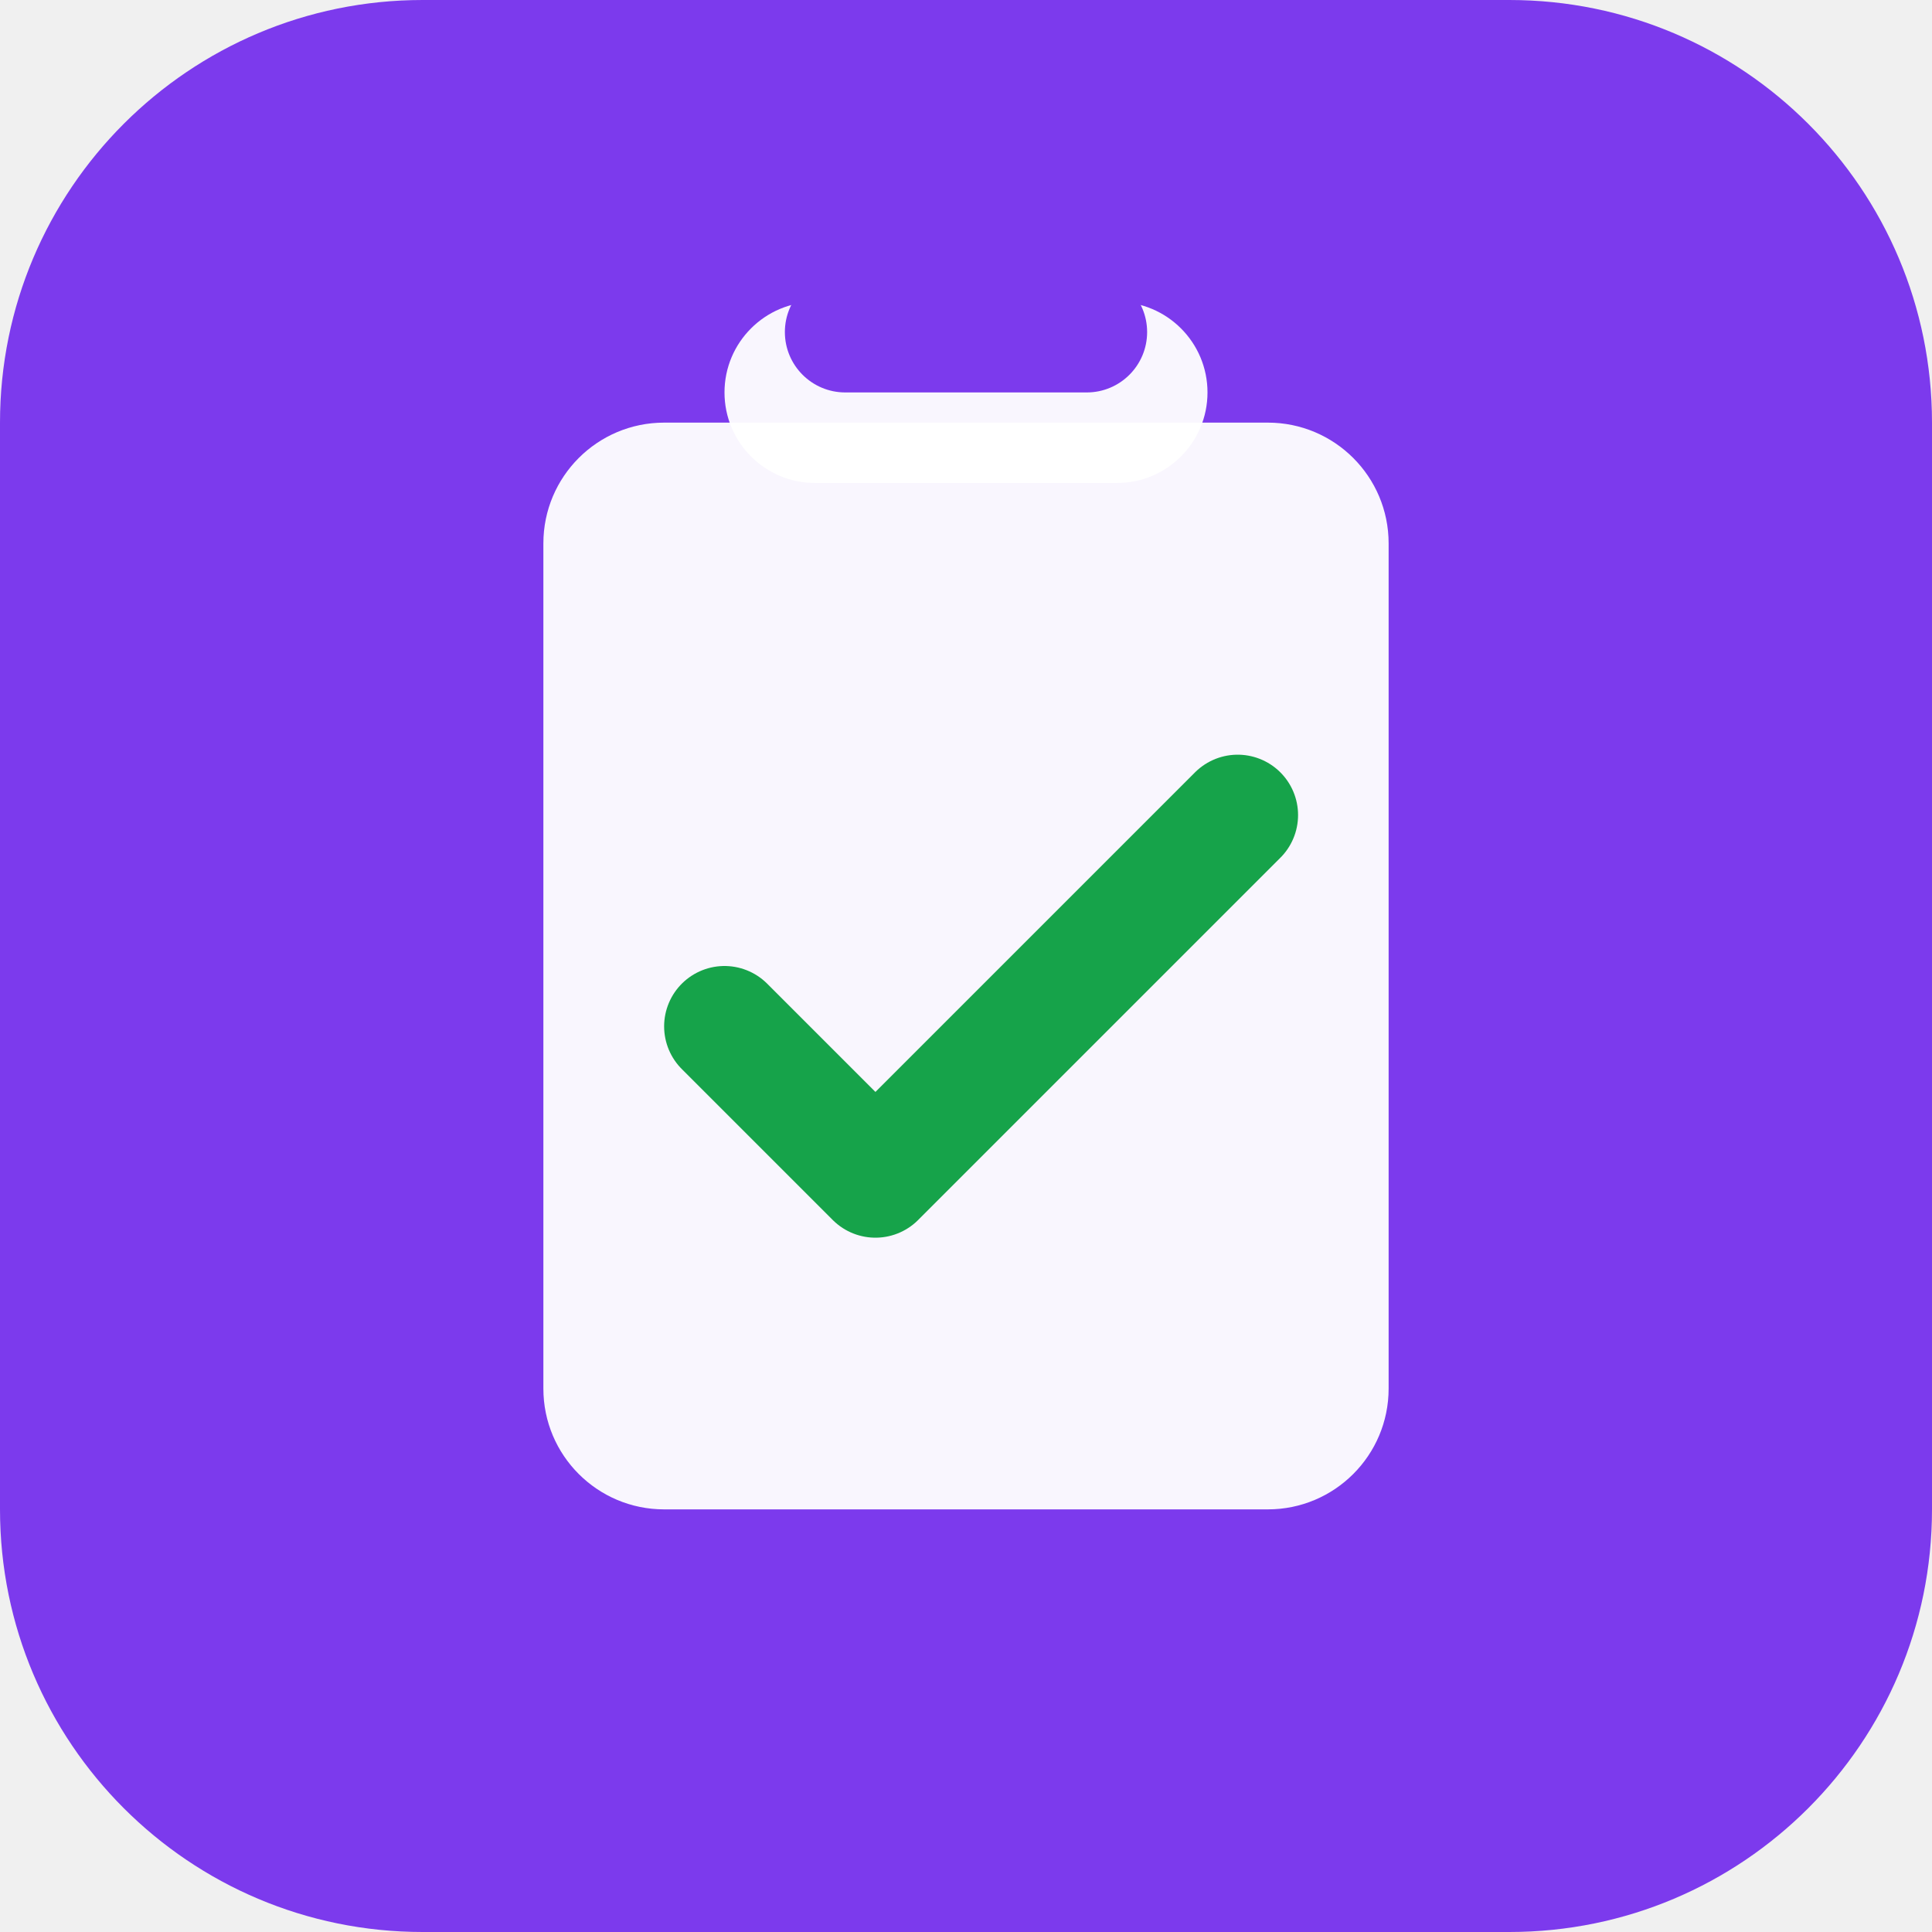
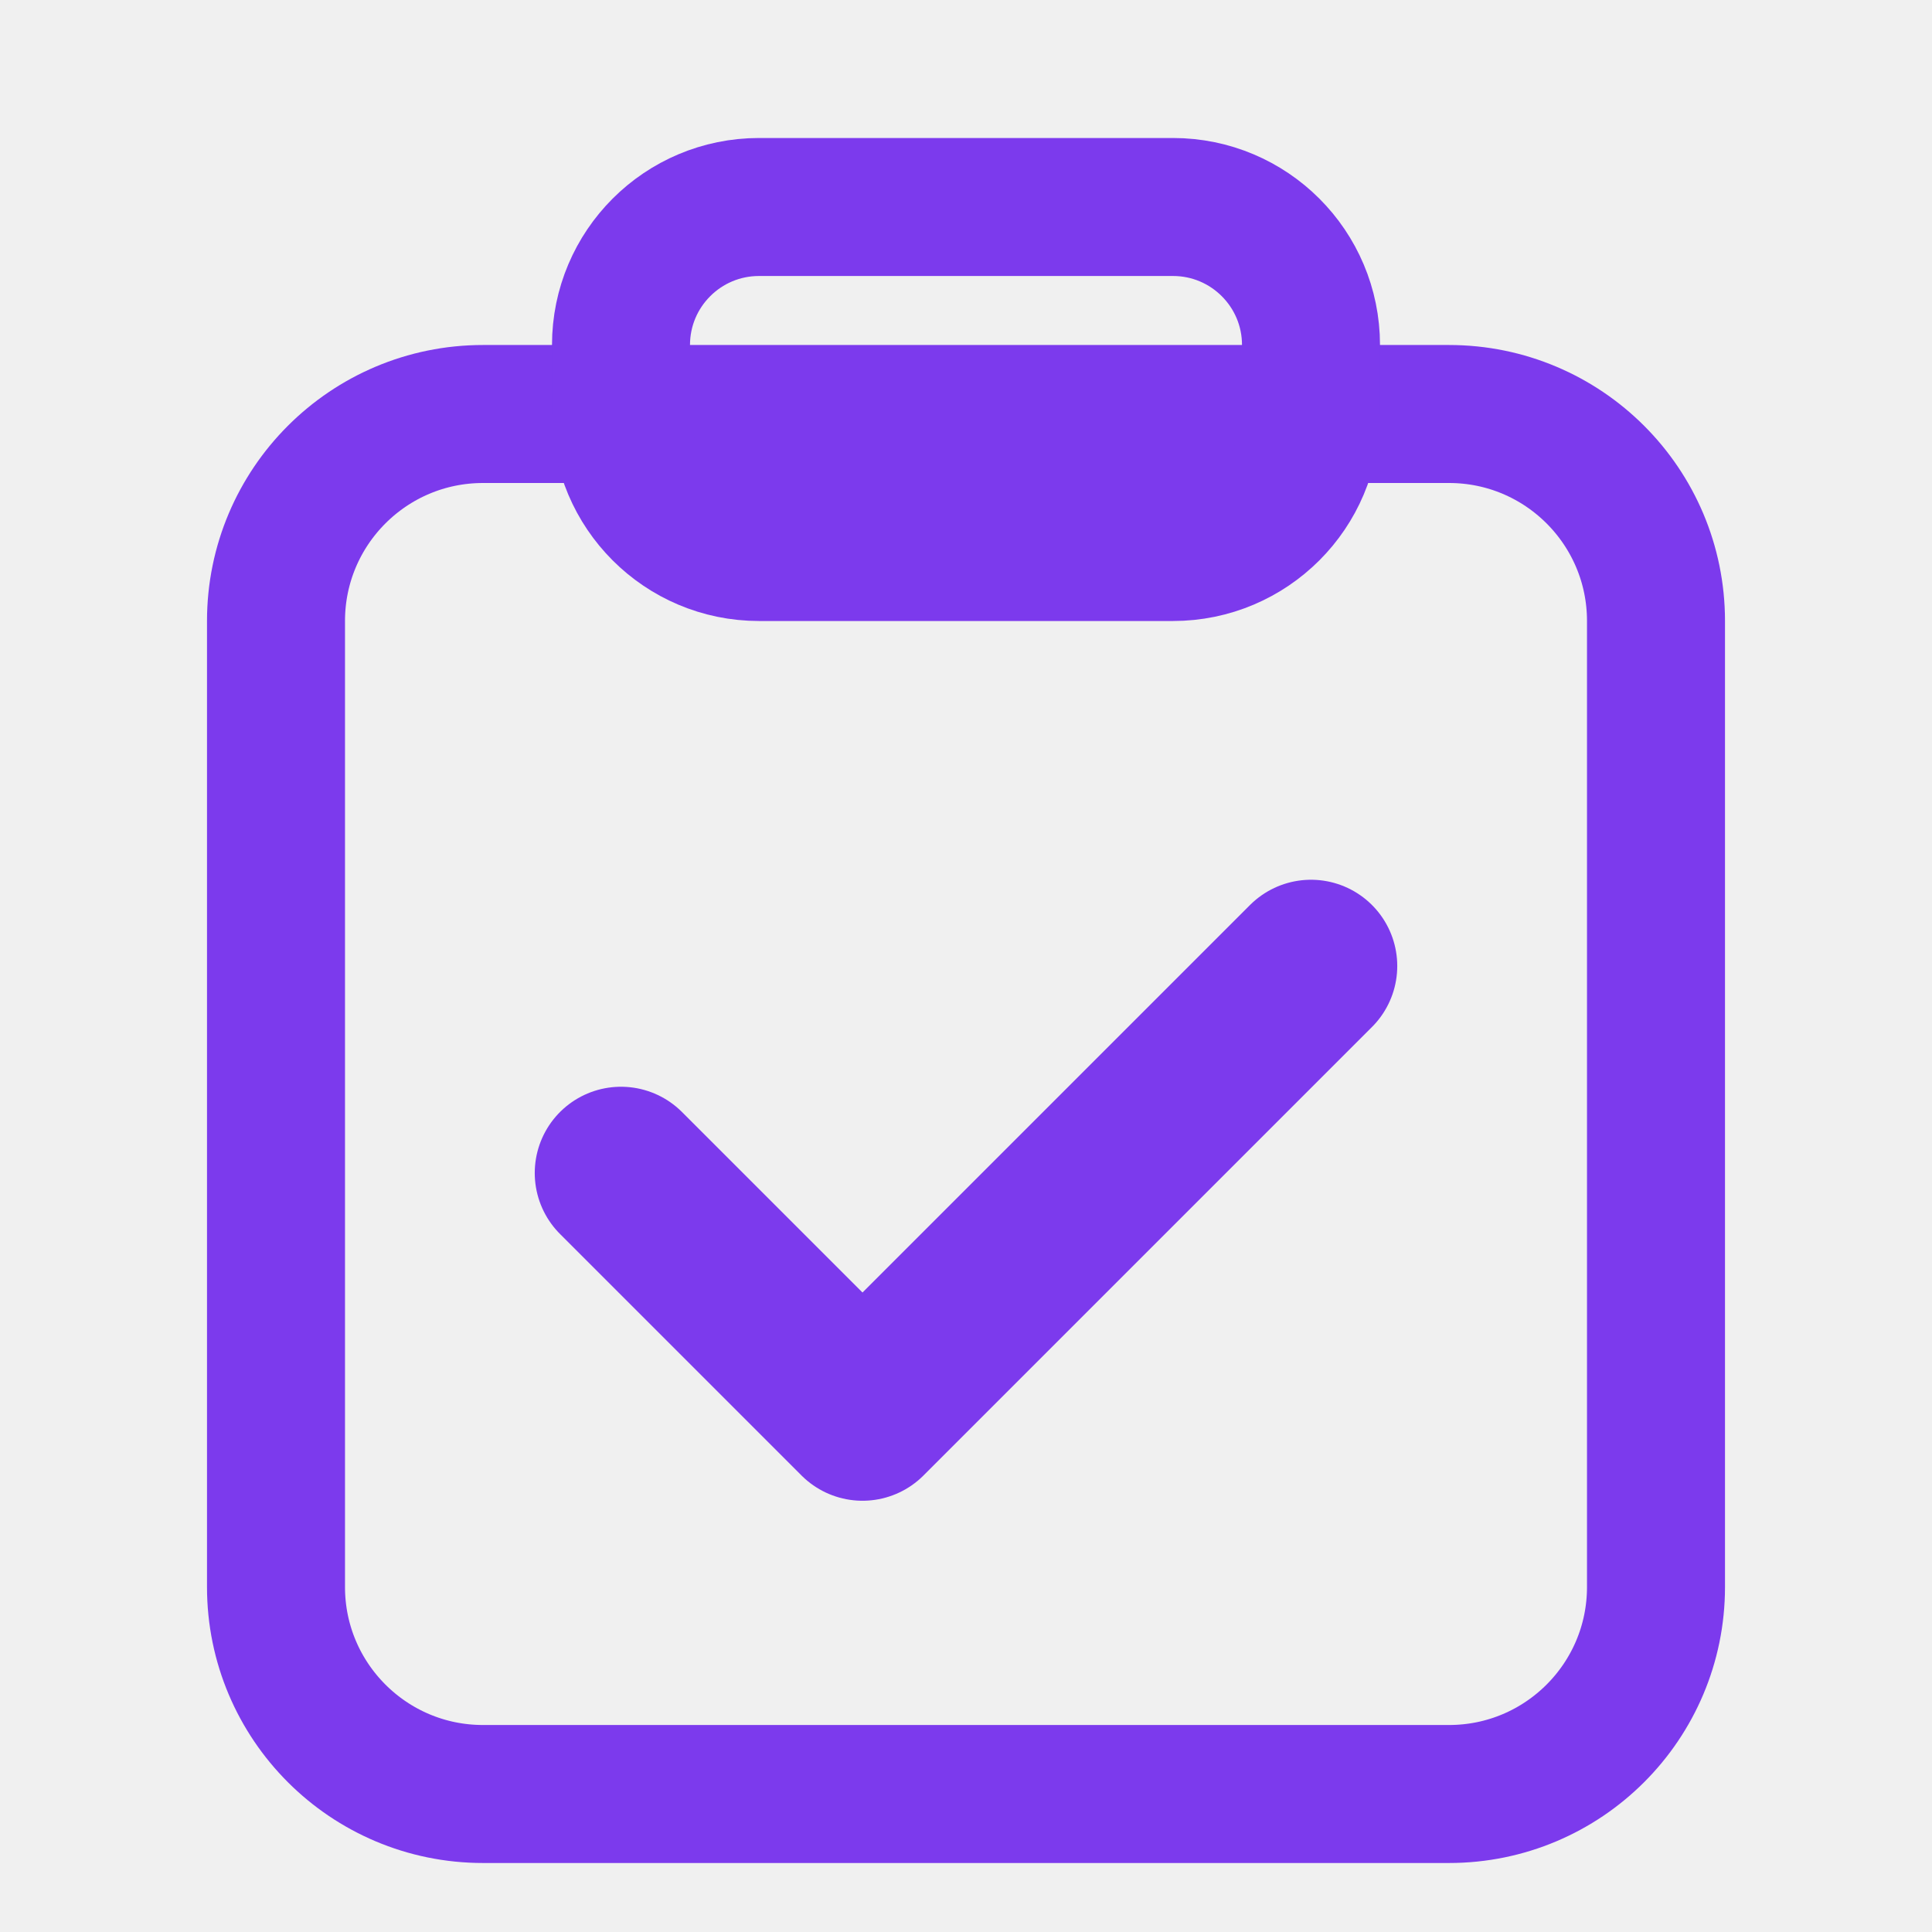
- <svg xmlns="http://www.w3.org/2000/svg" viewBox="0 0 32 32" width="32" height="32">
-   <rect width="32" height="32" rx="7" fill="#7c3aed" />
-   <rect x="9" y="7" width="14" height="18" rx="2" fill="white" opacity="0.95" />
-   <rect x="12" y="5" width="8" height="3" rx="1.5" fill="white" opacity="0.95" />
-   <rect x="13" y="4.5" width="6" height="2" rx="1" fill="#7c3aed" />
-   <polyline points="12,17 14.5,19.5 20.5,13.5" fill="none" stroke="#16a34a" stroke-width="2" stroke-linecap="round" stroke-linejoin="round" />
+ <svg xmlns="http://www.w3.org/2000/svg" viewBox="0 0 28 28" width="28" height="28">
+   <rect x="4" y="6" width="20" height="20" rx="3" fill="none" stroke="#7c3aed" stroke-width="2" />
+   <rect x="9" y="3" width="10" height="5" rx="2" fill="none" stroke="#7c3aed" stroke-width="2" />
+   <polyline points="9,17 12.5,20.5 19,14" fill="none" stroke="#7c3aed" stroke-width="2.5" stroke-linecap="round" stroke-linejoin="round" />
</svg>
